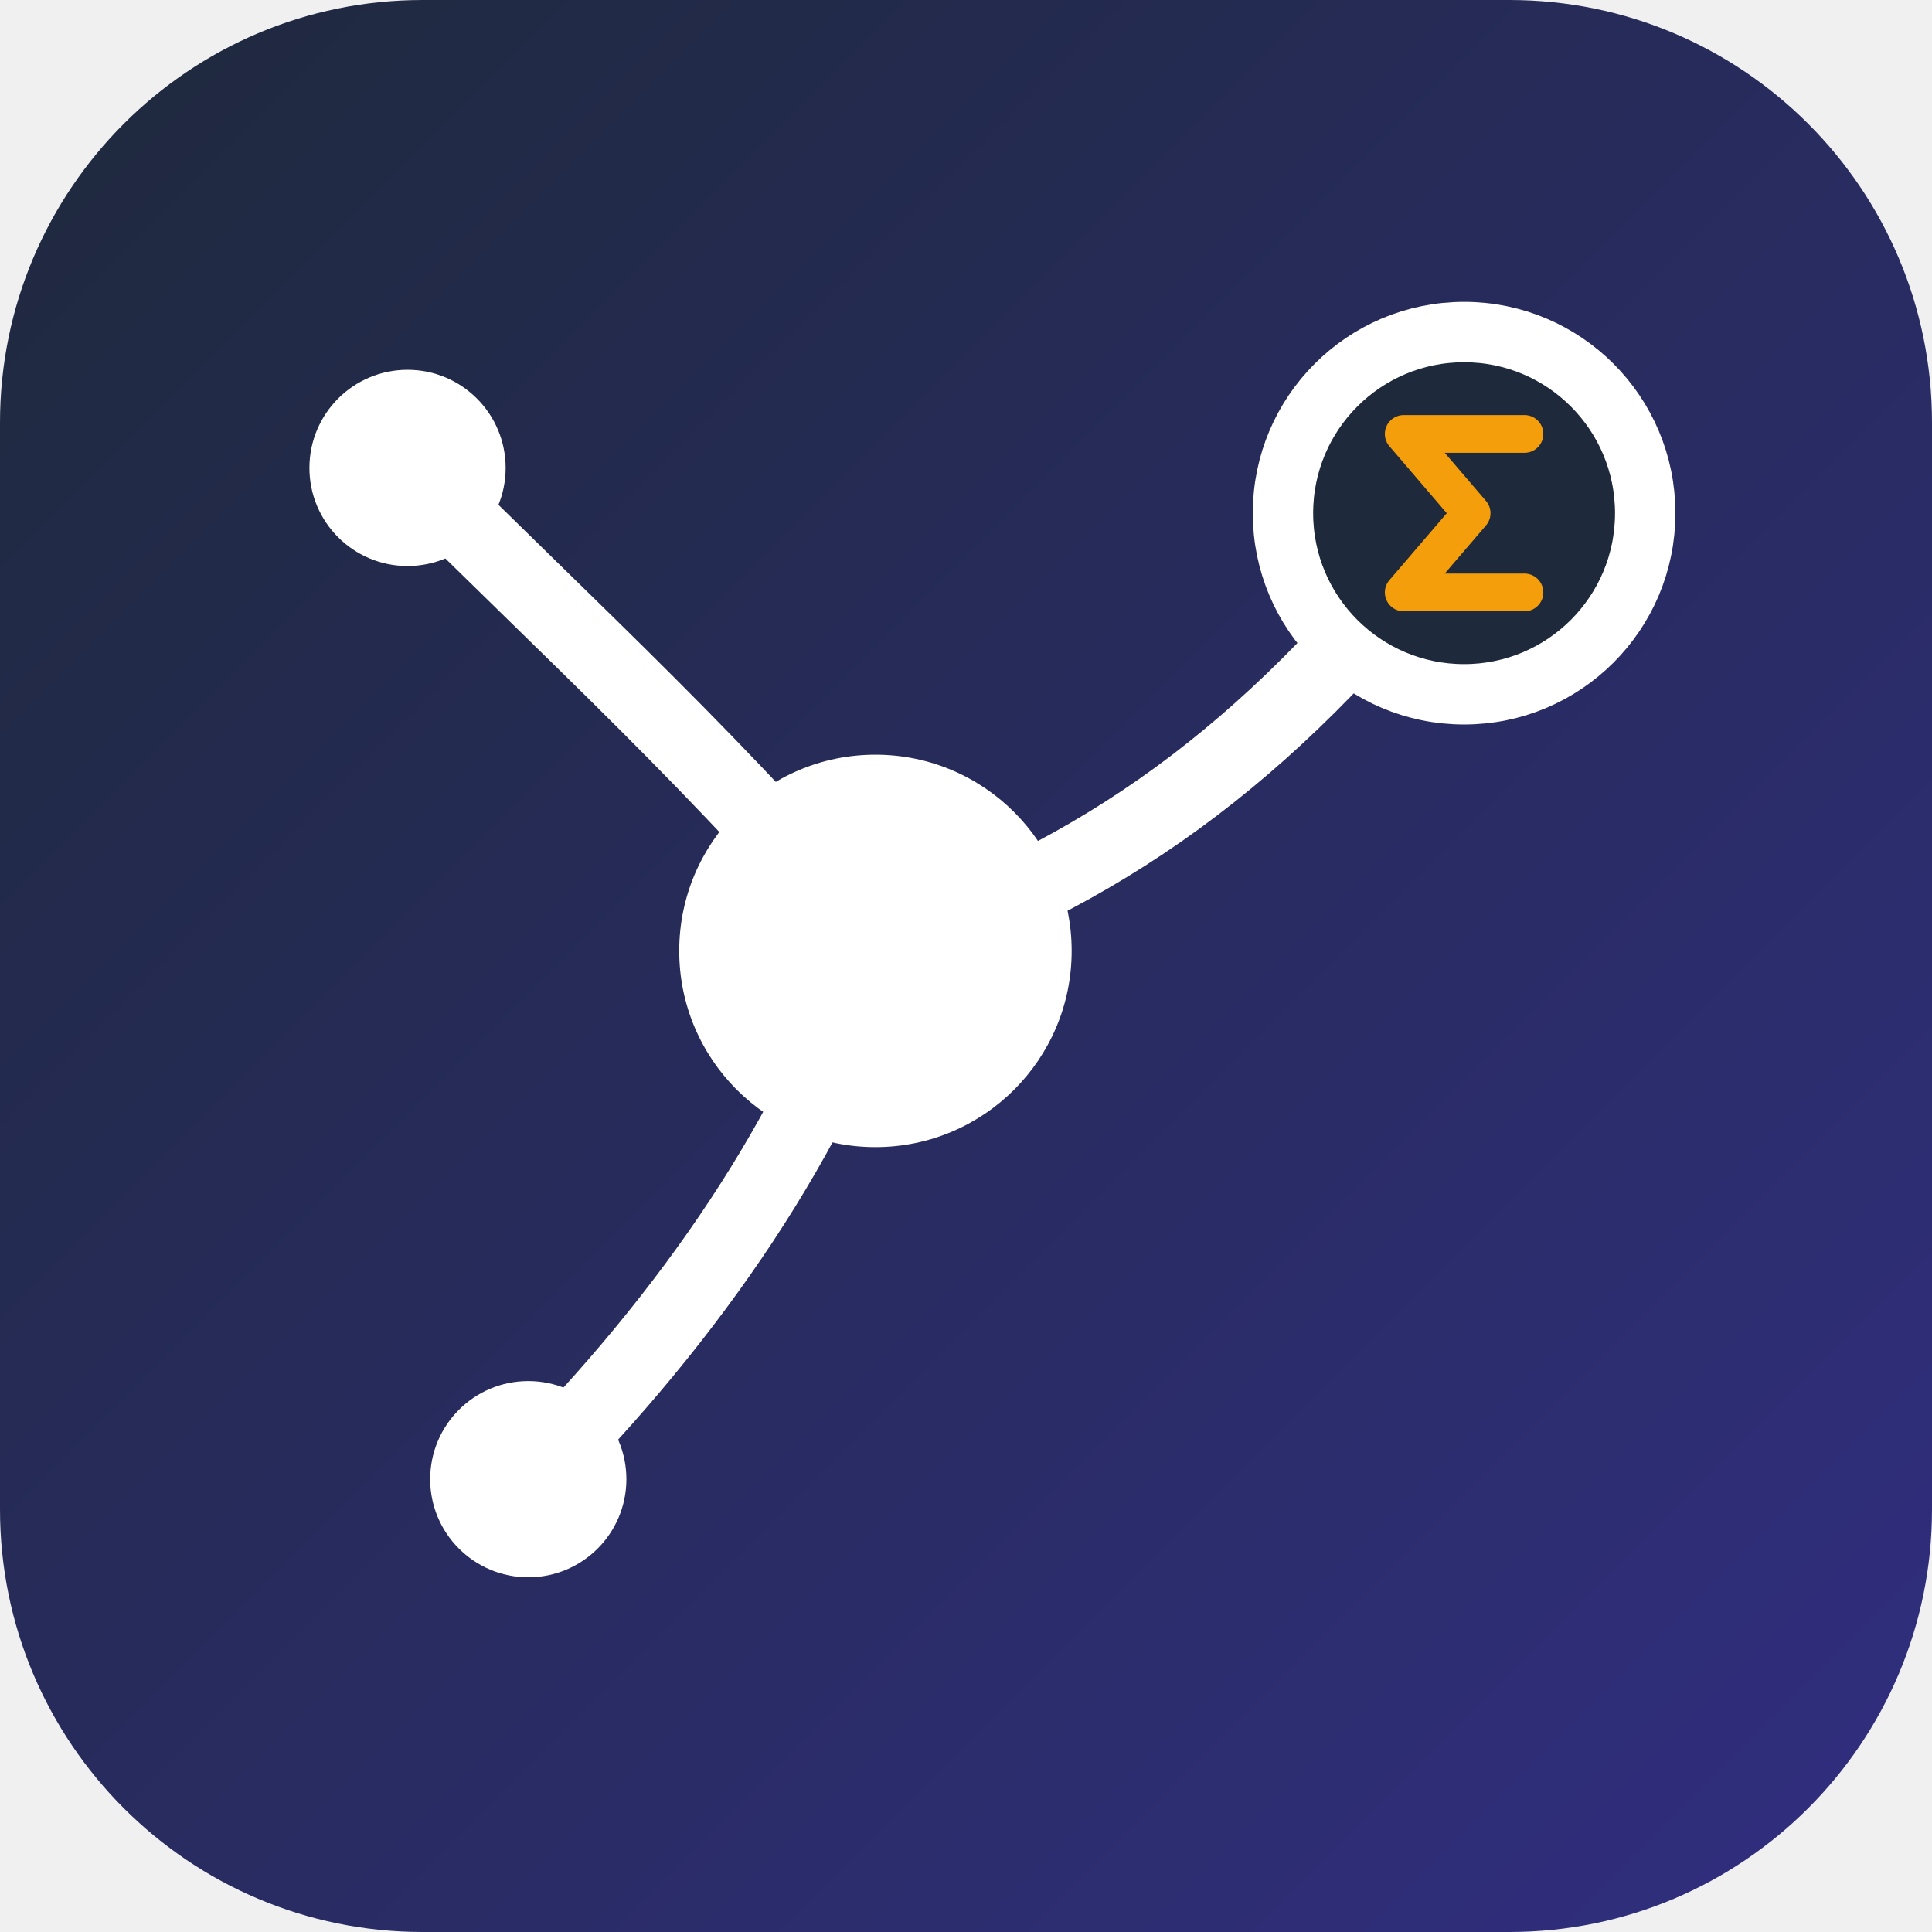
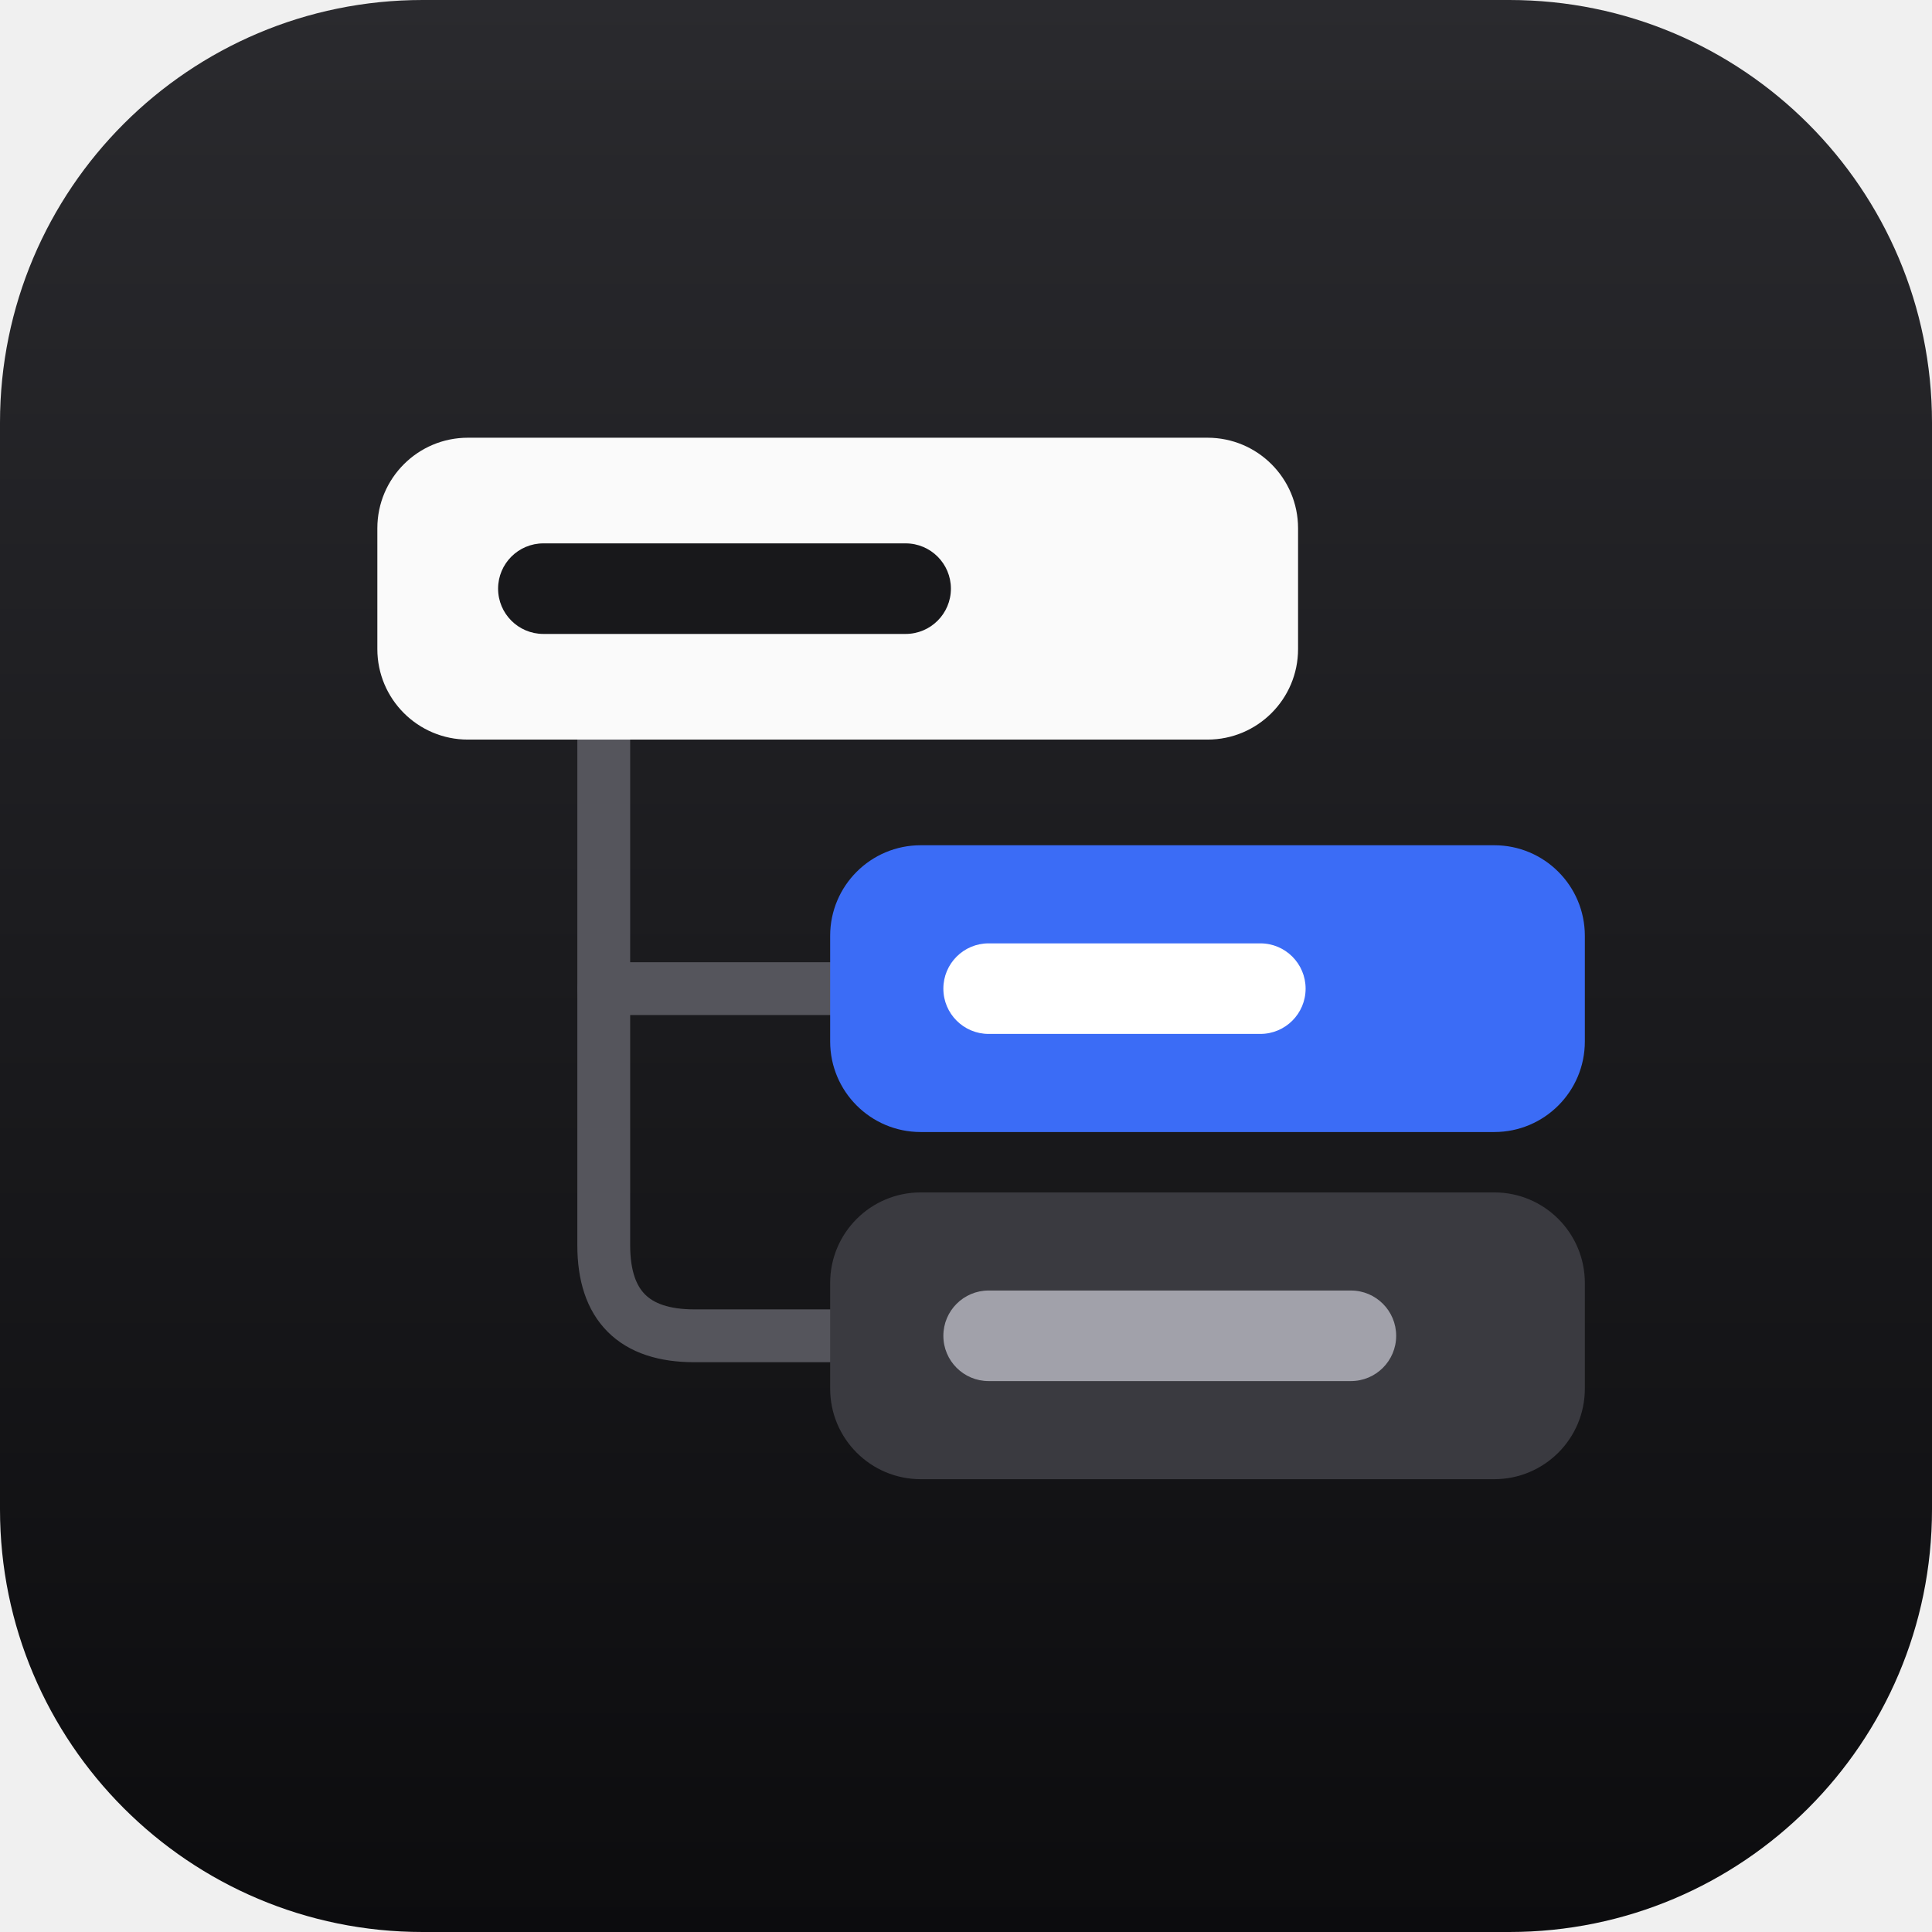
<svg xmlns="http://www.w3.org/2000/svg" width="512" height="512" viewBox="0 0 256 256">
  <defs>
-     <linearGradient id="bg" x1="0" y1="0" x2="1" y2="1">
-       <stop offset="0" stop-color="#1e293b" />
-       <stop offset="1" stop-color="#312e81" />
+     <linearGradient id="bg" x1="0" y1="0" x2="0" y2="1">
+       <stop offset="0" stop-color="#2a2a2e" />
+       <stop offset="1" stop-color="#0c0c0e" />
    </linearGradient>
  </defs>
  <rect width="256" height="256" rx="56" fill="url(#bg)" />
-   <g transform="translate(-4 -2)">
-     <g fill="none" stroke="#ffffff" stroke-width="10" stroke-linecap="round">
-       <path d="M120 128C100 104 80 86 58 64" />
-       <path d="M120 128C150 118 172 102 194 74" />
-       <path d="M120 128C112 152 96 176 74 198" />
-     </g>
-     <circle cx="120" cy="128" r="26" fill="#ffffff" />
-     <circle cx="58" cy="64" r="13" fill="#ffffff" />
-     <circle cx="74" cy="198" r="13" fill="#ffffff" />
-     <circle cx="198" cy="70" r="24" fill="#1e293b" stroke="#ffffff" stroke-width="8" />
-     <path d="M206 59.5H190L199 70L190 80.5H206" fill="none" stroke="#f59e0b" stroke-width="5" stroke-linecap="round" stroke-linejoin="round" />
+   <g fill="none" stroke="#55555c" stroke-width="7" stroke-linecap="round" stroke-linejoin="round">
+     <path d="M80 98V165C80 173 84 177 92 177H110" />
+     <path d="M80 131H110" />
  </g>
+   <rect x="50" y="58" width="122" height="40" rx="12" fill="#fafafa" />
+   <rect x="66" y="72" width="60" height="12" rx="6" fill="#18181b" />
+   <rect x="110" y="112" width="100" height="38" rx="12" fill="#3b6cf6" />
+   <rect x="125" y="125" width="48" height="12" rx="6" fill="#ffffff" />
+   <rect x="110" y="158" width="100" height="38" rx="12" fill="#3a3a40" />
+   <rect x="125" y="171" width="60" height="12" rx="6" fill="#a1a1aa" />
</svg>
